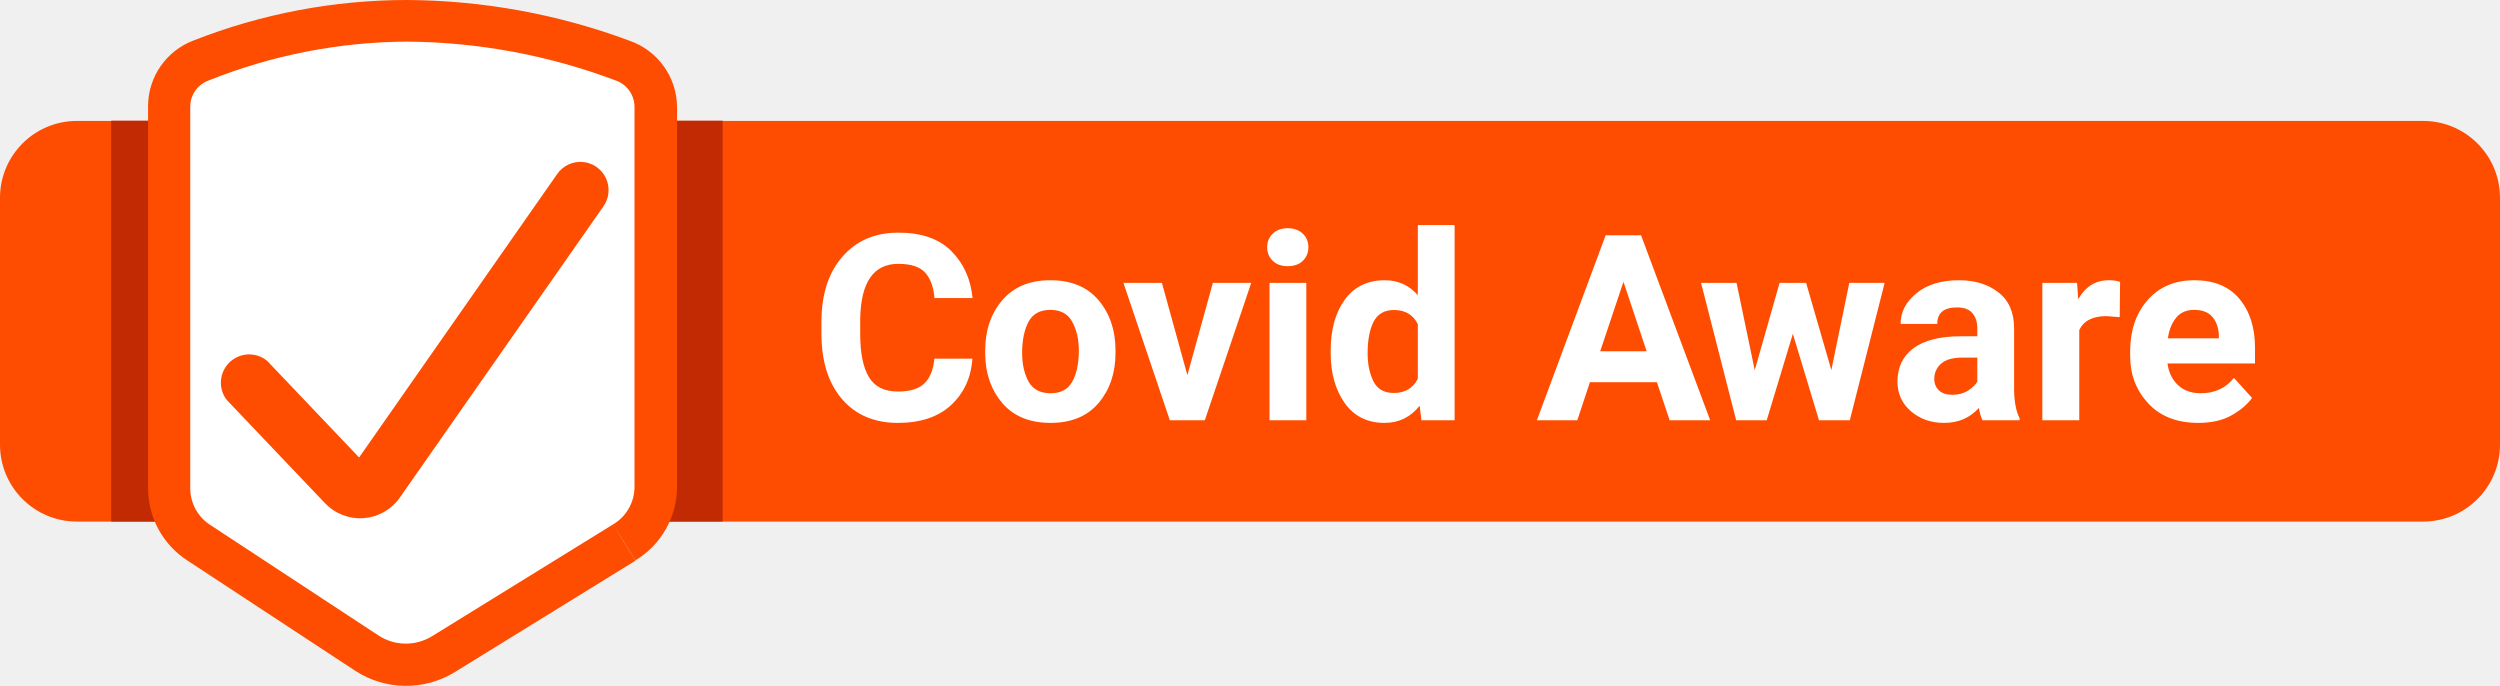
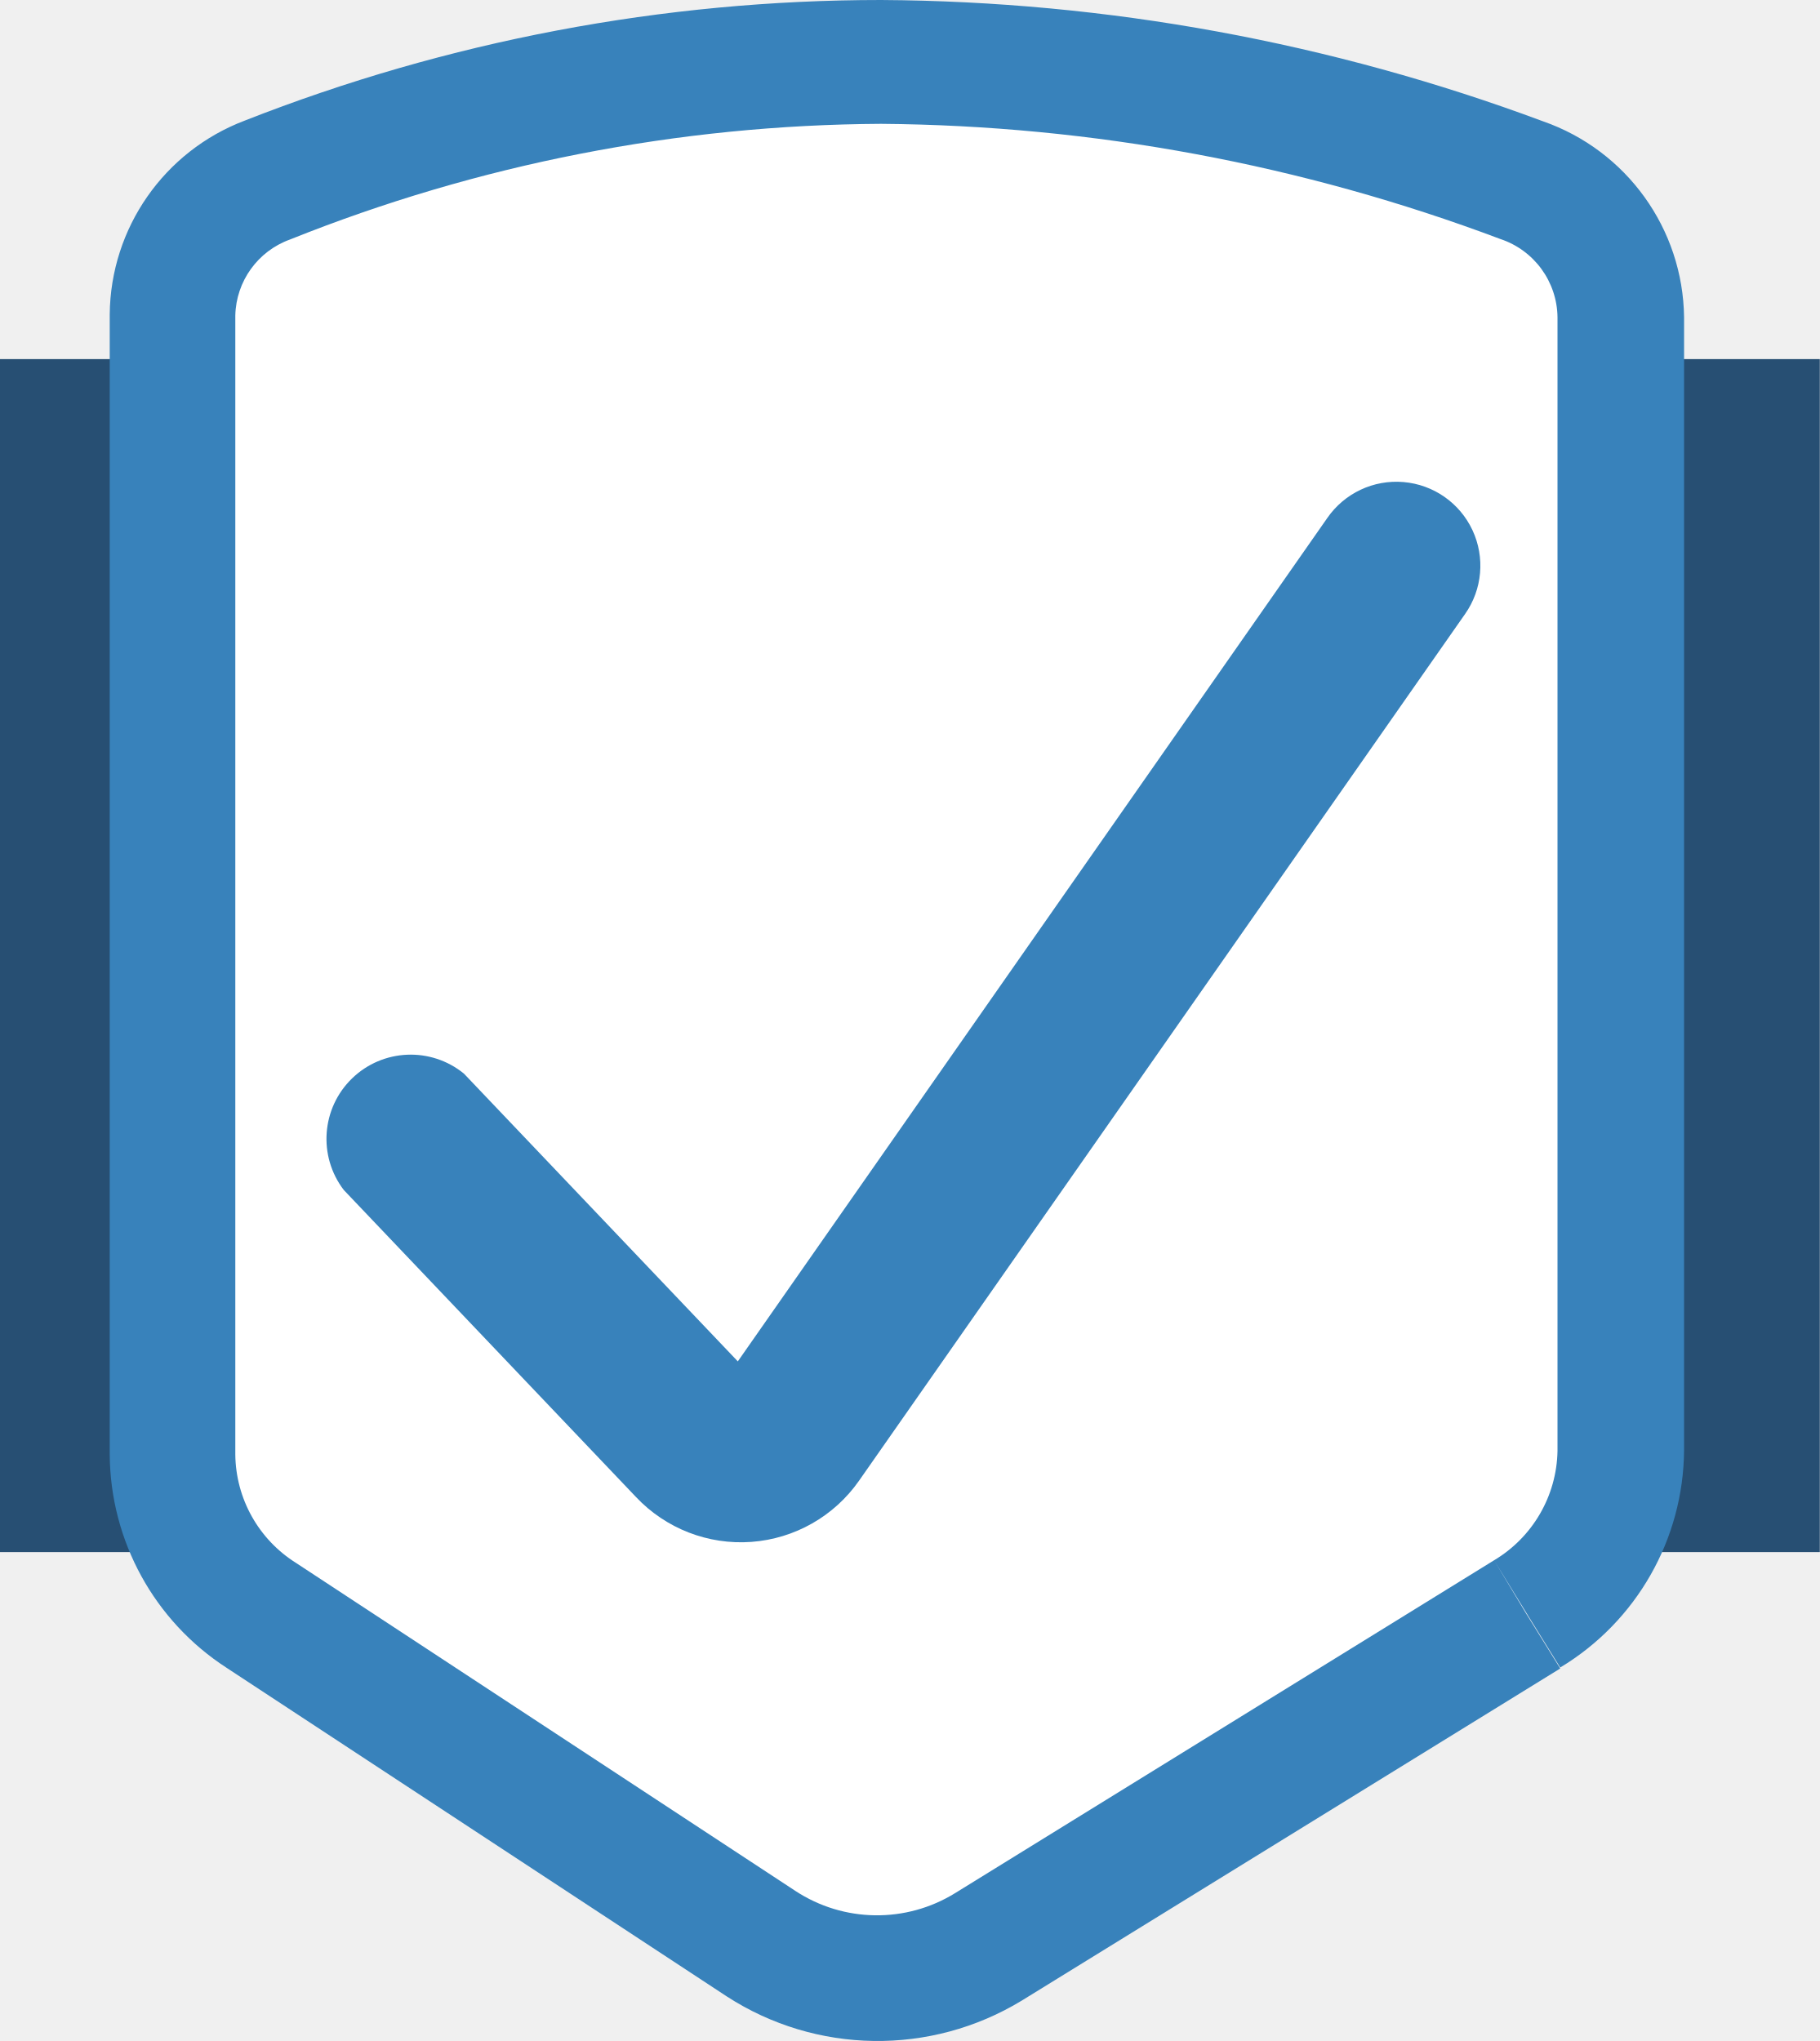
- <svg xmlns="http://www.w3.org/2000/svg" id="Layer_1" data-name="Layer 1" viewBox="0 0 300.39 82.411" version="1.1">
-   <defs id="defs1028">
-     <style id="style1026">.cls-1{fill:#fe4c00}</style>
-   </defs>
-   <rect class="cls-1" x="0" y="14.53" width="300.39" height="48.14" rx="9.24" id="rect1030" />
-   <path fill="#c12a02" d="M 13.36,14.5 H 86.83 V 62.67 H 13.36 Z" id="path1032" />
-   <path d="M 75.01,65.21 53.24,78.61 A 8.6,8.6 0 0 1 44.06,78.48 L 23.9,65.23 a 7.79,7.79 0 0 1 -3.59,-6.49 v -46 A 5.88,5.88 0 0 1 24.14,7.3 c 16.83,-6.58 33.72,-6.12 50.64,0 a 5.94,5.94 0 0 1 4,5.52 v 45.77 a 7.8,7.8 0 0 1 -3.77,6.62 z" fill="#ffffff" id="path1034" />
-   <path class="cls-1" d="M 75.01,65.21 73.68,63 51.92,76.44 A 6,6 0 0 1 45.47,76.35 L 25.3,63.1 a 5.23,5.23 0 0 1 -2.44,-4.36 v -46 A 3.34,3.34 0 0 1 25.07,9.67 65.05,65.05 0 0 1 48.93,5 a 72.61,72.61 0 0 1 25,4.65 3.37,3.37 0 0 1 2.31,3.16 V 58.59 A 5.25,5.25 0 0 1 73.68,63 l 1.33,2.17 1.34,2.16 a 10.33,10.33 0 0 0 5,-8.78 V 12.81 A 8.49,8.49 0 0 0 75.66,4.9 77.83,77.83 0 0 0 48.93,0 70.23,70.23 0 0 0 23.24,4.87 8.45,8.45 0 0 0 17.79,12.69 v 46.05 a 10.34,10.34 0 0 0 4.73,8.61 L 42.7,80.61 a 11.2,11.2 0 0 0 11.91,0.17 L 76.35,67.37 Z" id="path1036" />
-   <path class="cls-1" d="m 27.24,48.05 11.8,12.4 a 5.82,5.82 0 0 0 9,-0.66 l 24.47,-35 a 3.39,3.39 0 1 0 -5.56,-3.88 l -24.46,35 2.75,1.9 -2.75,-2 0.72,0.52 v -0.84 a 0.89,0.89 0 0 0 -0.72,0.32 l 0.72,0.52 v 0.06 l 0.68,-0.64 a 1,1 0 0 0 -0.68,-0.26 v 0.9 l 0.68,-0.64 -11.8,-12.4 a 3.4,3.4 0 0 0 -4.85,4.7 z" id="path1038" />
-   <text font-size="31.27px" font-family="Roboto-Bold, Roboto" font-weight="700" fill="#ffffff" id="text1048" x="97.39" y="50.5">C<tspan x="117.38" y="50.5" letter-spacing="-0.01em" id="tspan1040">o</tspan>
-     <tspan x="134.78" y="50.5" id="tspan1042">vid</tspan>
-     <tspan x="184.54" y="50.5" letter-spacing="-0.02em" id="tspan1044">A</tspan>
-     <tspan x="203.97" y="50.5" id="tspan1046">ware</tspan>
-   </text>
+ <svg xmlns="http://www.w3.org/2000/svg" data-name="Layer 1" version="1.1" viewBox="0 0 73.47 82.411">
+   <path d="m0 14.5h73.47v48.17h-73.47z" fill="#274f73" />
+   <path d="m61.65 65.21-21.77 13.4a8.6 8.6 0 0 1-9.18-0.13l-20.16-13.25a7.79 7.79 0 0 1-3.59-6.49v-46a5.88 5.88 0 0 1 3.83-5.44c16.83-6.58 33.72-6.12 50.64 0a5.94 5.94 0 0 1 4 5.52v45.77a7.8 7.8 0 0 1-3.77 6.62z" fill="#fff" />
+   <path class="cls-1" d="m61.65 65.21-1.33-2.21-21.76 13.44a6 6 0 0 1-6.45-0.09l-20.17-13.25a5.23 5.23 0 0 1-2.44-4.36v-46a3.34 3.34 0 0 1 2.21-3.07 65.05 65.05 0 0 1 23.86-4.67 72.61 72.61 0 0 1 25 4.65 3.37 3.37 0 0 1 2.31 3.16v45.78a5.25 5.25 0 0 1-2.56 4.41l1.33 2.17 1.34 2.16a10.33 10.33 0 0 0 5-8.78v-45.74a8.49 8.49 0 0 0-5.69-7.91 77.83 77.83 0 0 0-26.73-4.9 70.23 70.23 0 0 0-25.69 4.87 8.45 8.45 0 0 0-5.45 7.82v46.05a10.34 10.34 0 0 0 4.73 8.61l20.18 13.26a11.2 11.2 0 0 0 11.91 0.17l21.74-13.41z" fill="#3882bb" />
+   <path class="cls-1" d="m13.88 48.05 11.8 12.4a5.82 5.82 0 0 0 9-0.66l24.47-35a3.39 3.39 0 1 0-5.56-3.88l-24.46 35 2.75 1.9-2.75-2 0.72 0.52v-0.84a0.89 0.89 0 0 0-0.72 0.32l0.72 0.52v0.06l0.68-0.64a1 1 0 0 0-0.68-0.26v0.9l0.68-0.64-11.8-12.4a3.4 3.4 0 0 0-4.85 4.7z" fill="#3882bb" />
</svg>
